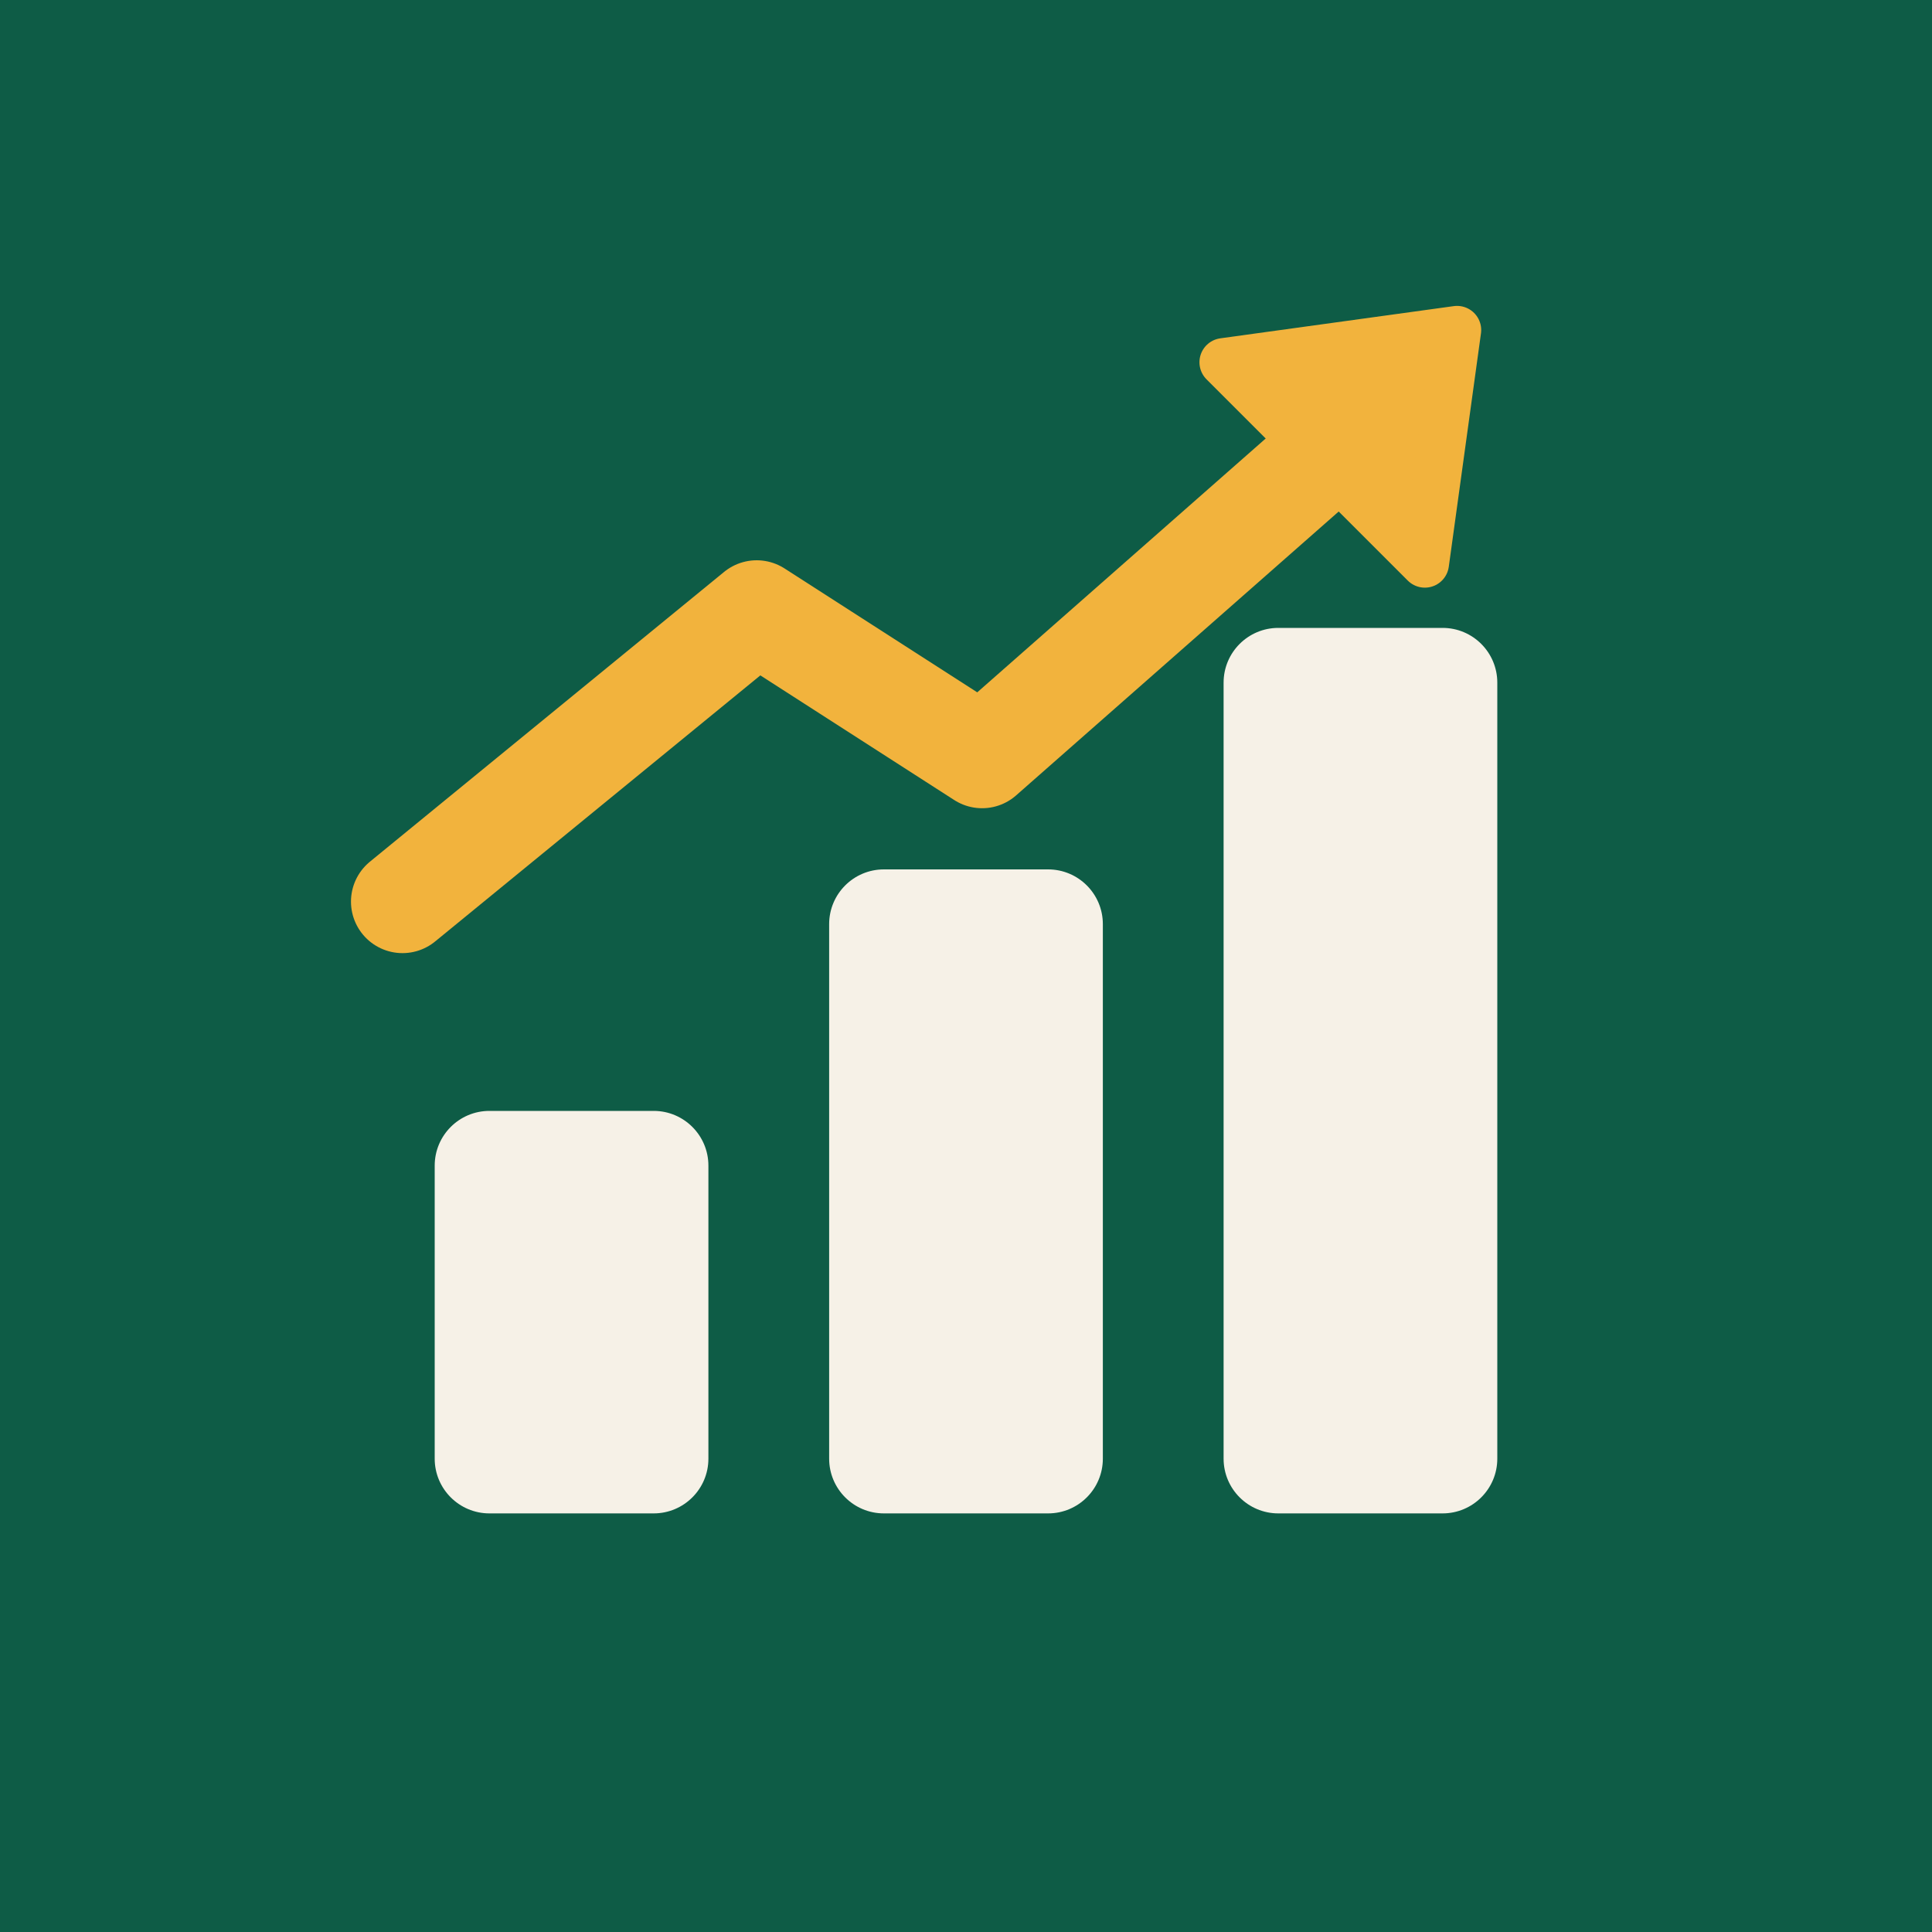
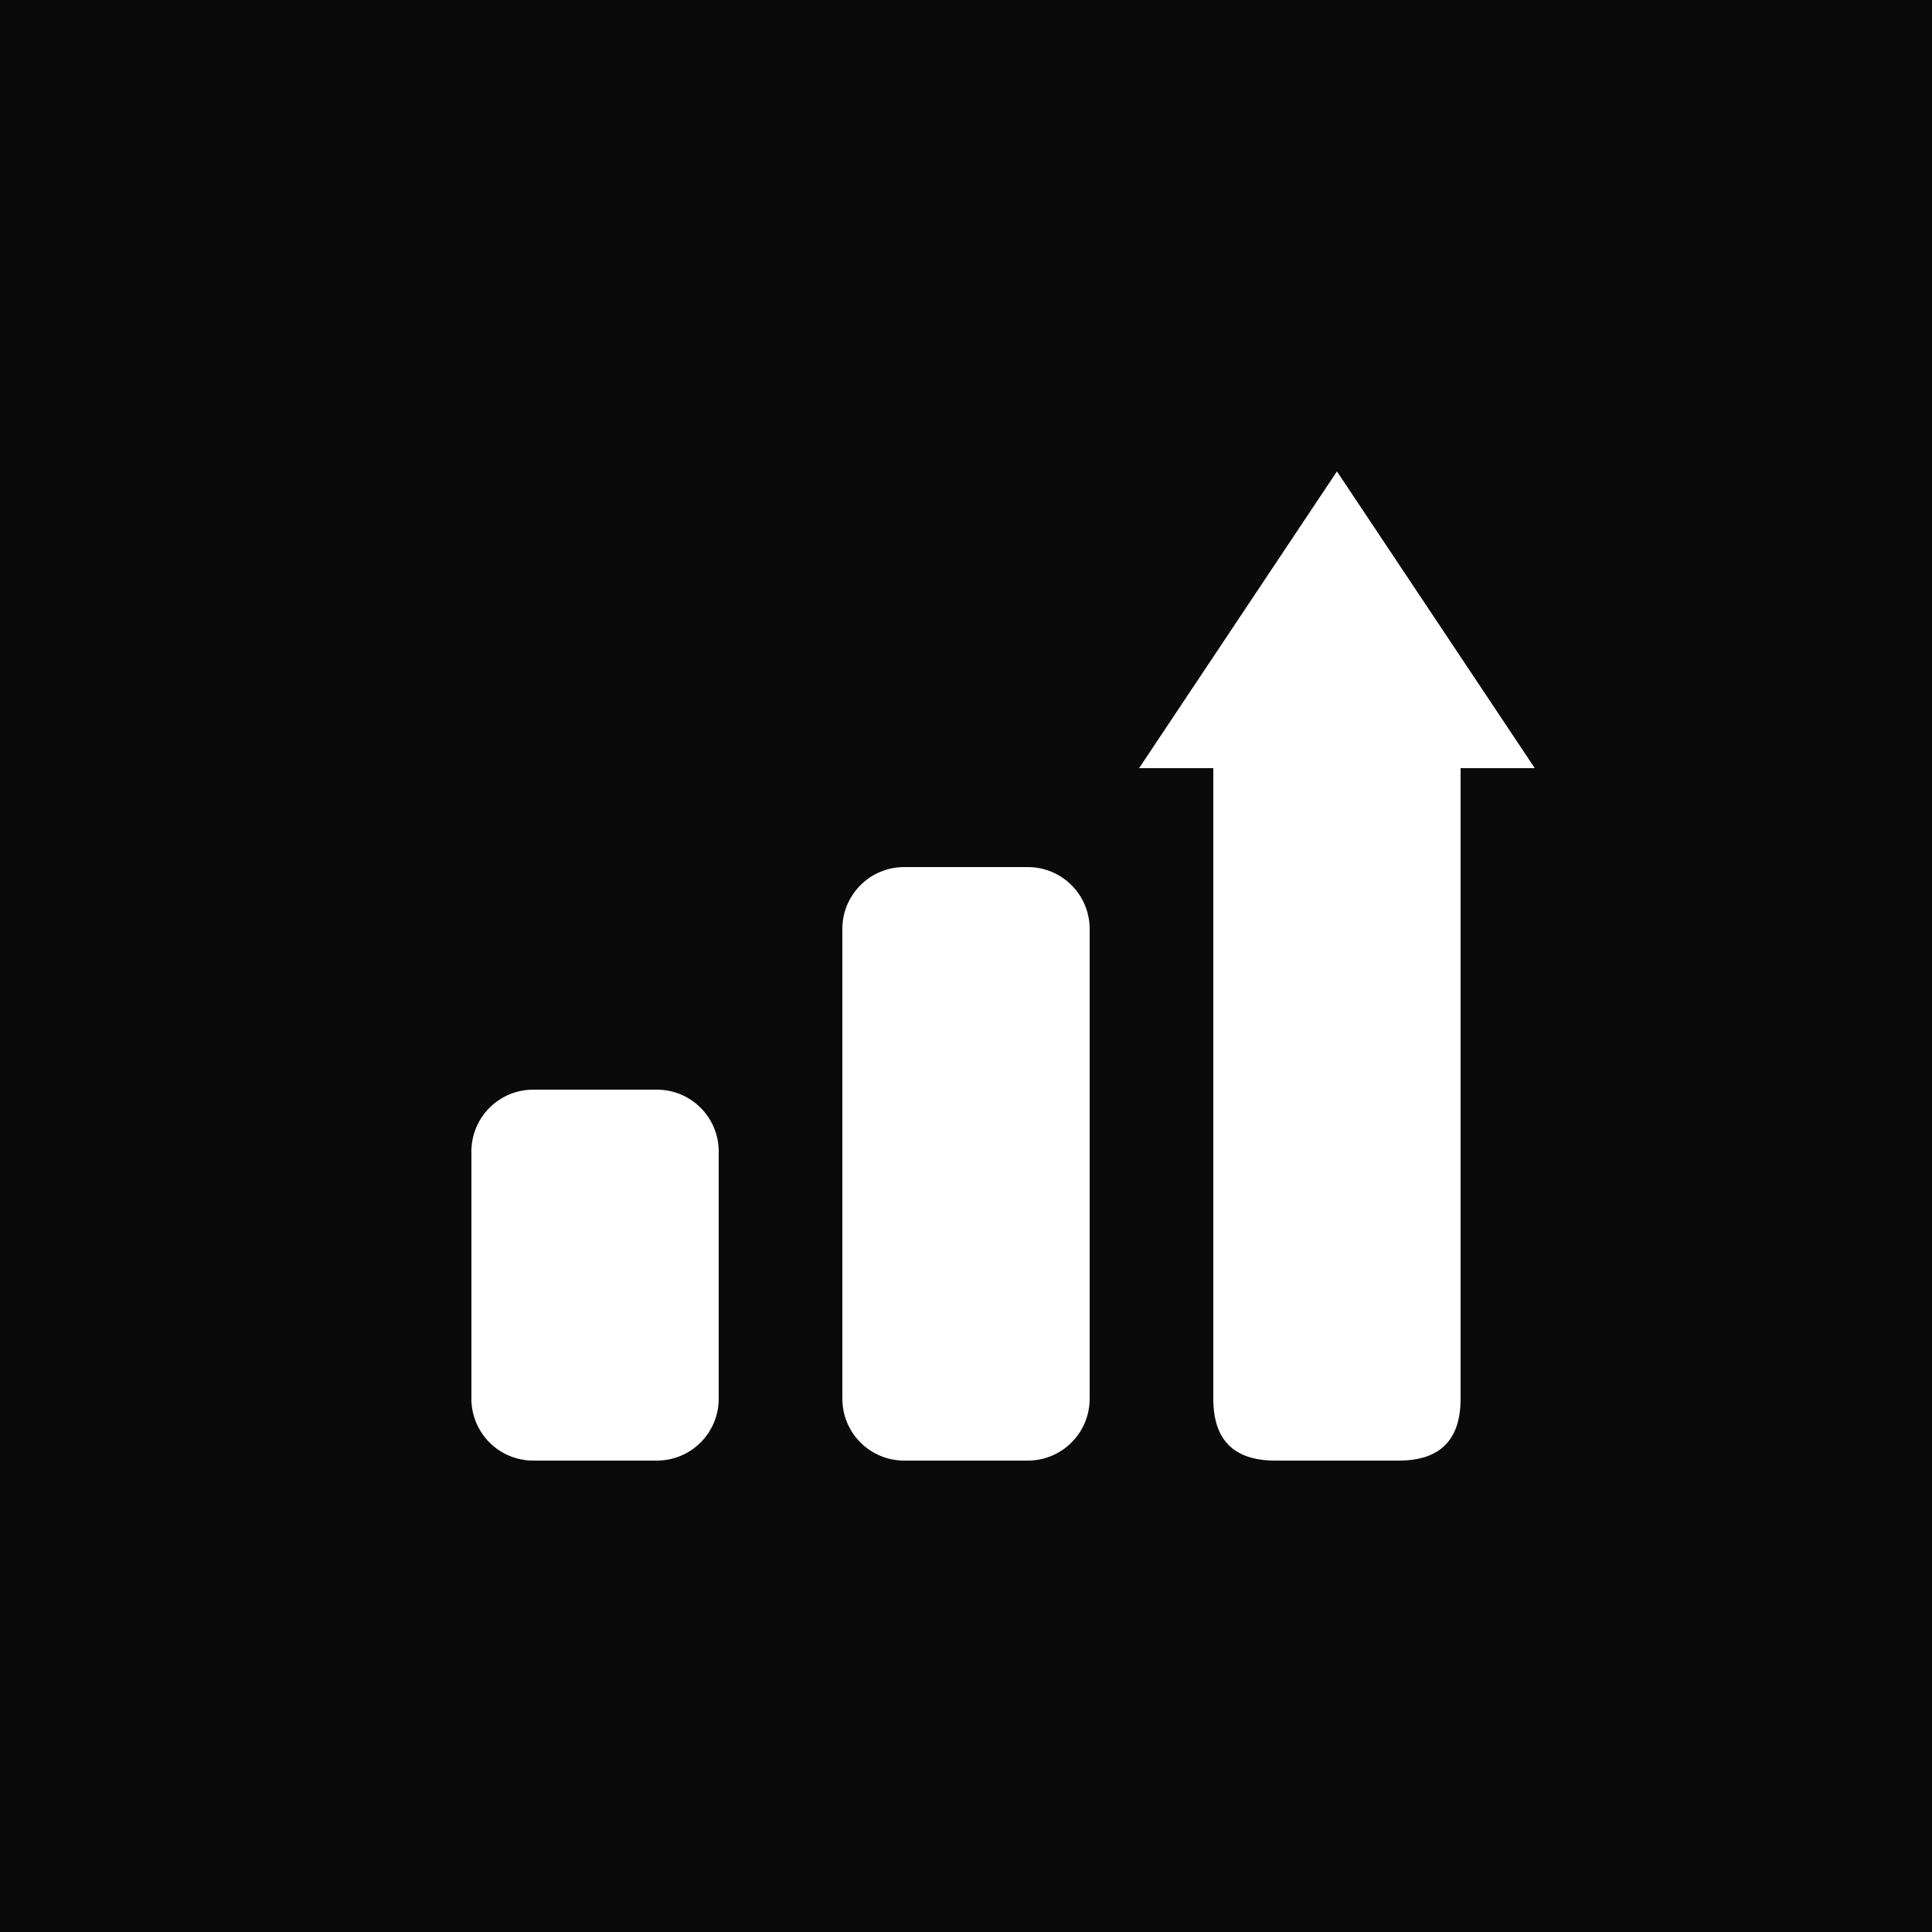
- <svg xmlns="http://www.w3.org/2000/svg" width="1200" height="1200" viewBox="0 0 1200 1200">
-   <rect width="1200" height="1200" fill="#0E5C46" />
-   <rect x="270" y="690" width="170" height="250" rx="34" fill="#F6F1E7" />
-   <rect x="515" y="540" width="170" height="400" rx="34" fill="#F6F1E7" />
-   <rect x="760" y="390" width="170" height="550" rx="34" fill="#F6F1E7" />
-   <path d="M250 560 L470 380 L610 470 L860 250" fill="none" stroke="#F2B33D" stroke-width="64" stroke-linecap="round" stroke-linejoin="round" />
-   <path d="M760 225 L905 205 L885 350 Z" fill="#F2B33D" stroke="#F2B33D" stroke-width="30" stroke-linejoin="round" />
+ <svg xmlns="http://www.w3.org/2000/svg" width="1200" height="1200" viewBox="0 0 100 100">
+   <rect width="100" height="100" fill="#0a0a0a" />
+   <g fill="#ffffff" transform="translate(18 18) scale(.64)">
+     <rect x="10" y="60" width="20" height="30" rx="5" />
+     <rect x="40" y="42" width="20" height="48" rx="5" />
+     <path d="M70 34 H64 L80 10 L96 34 H90 V85 Q90 90 85 90 H75 Q70 90 70 85 Z" />
+   </g>
</svg>
